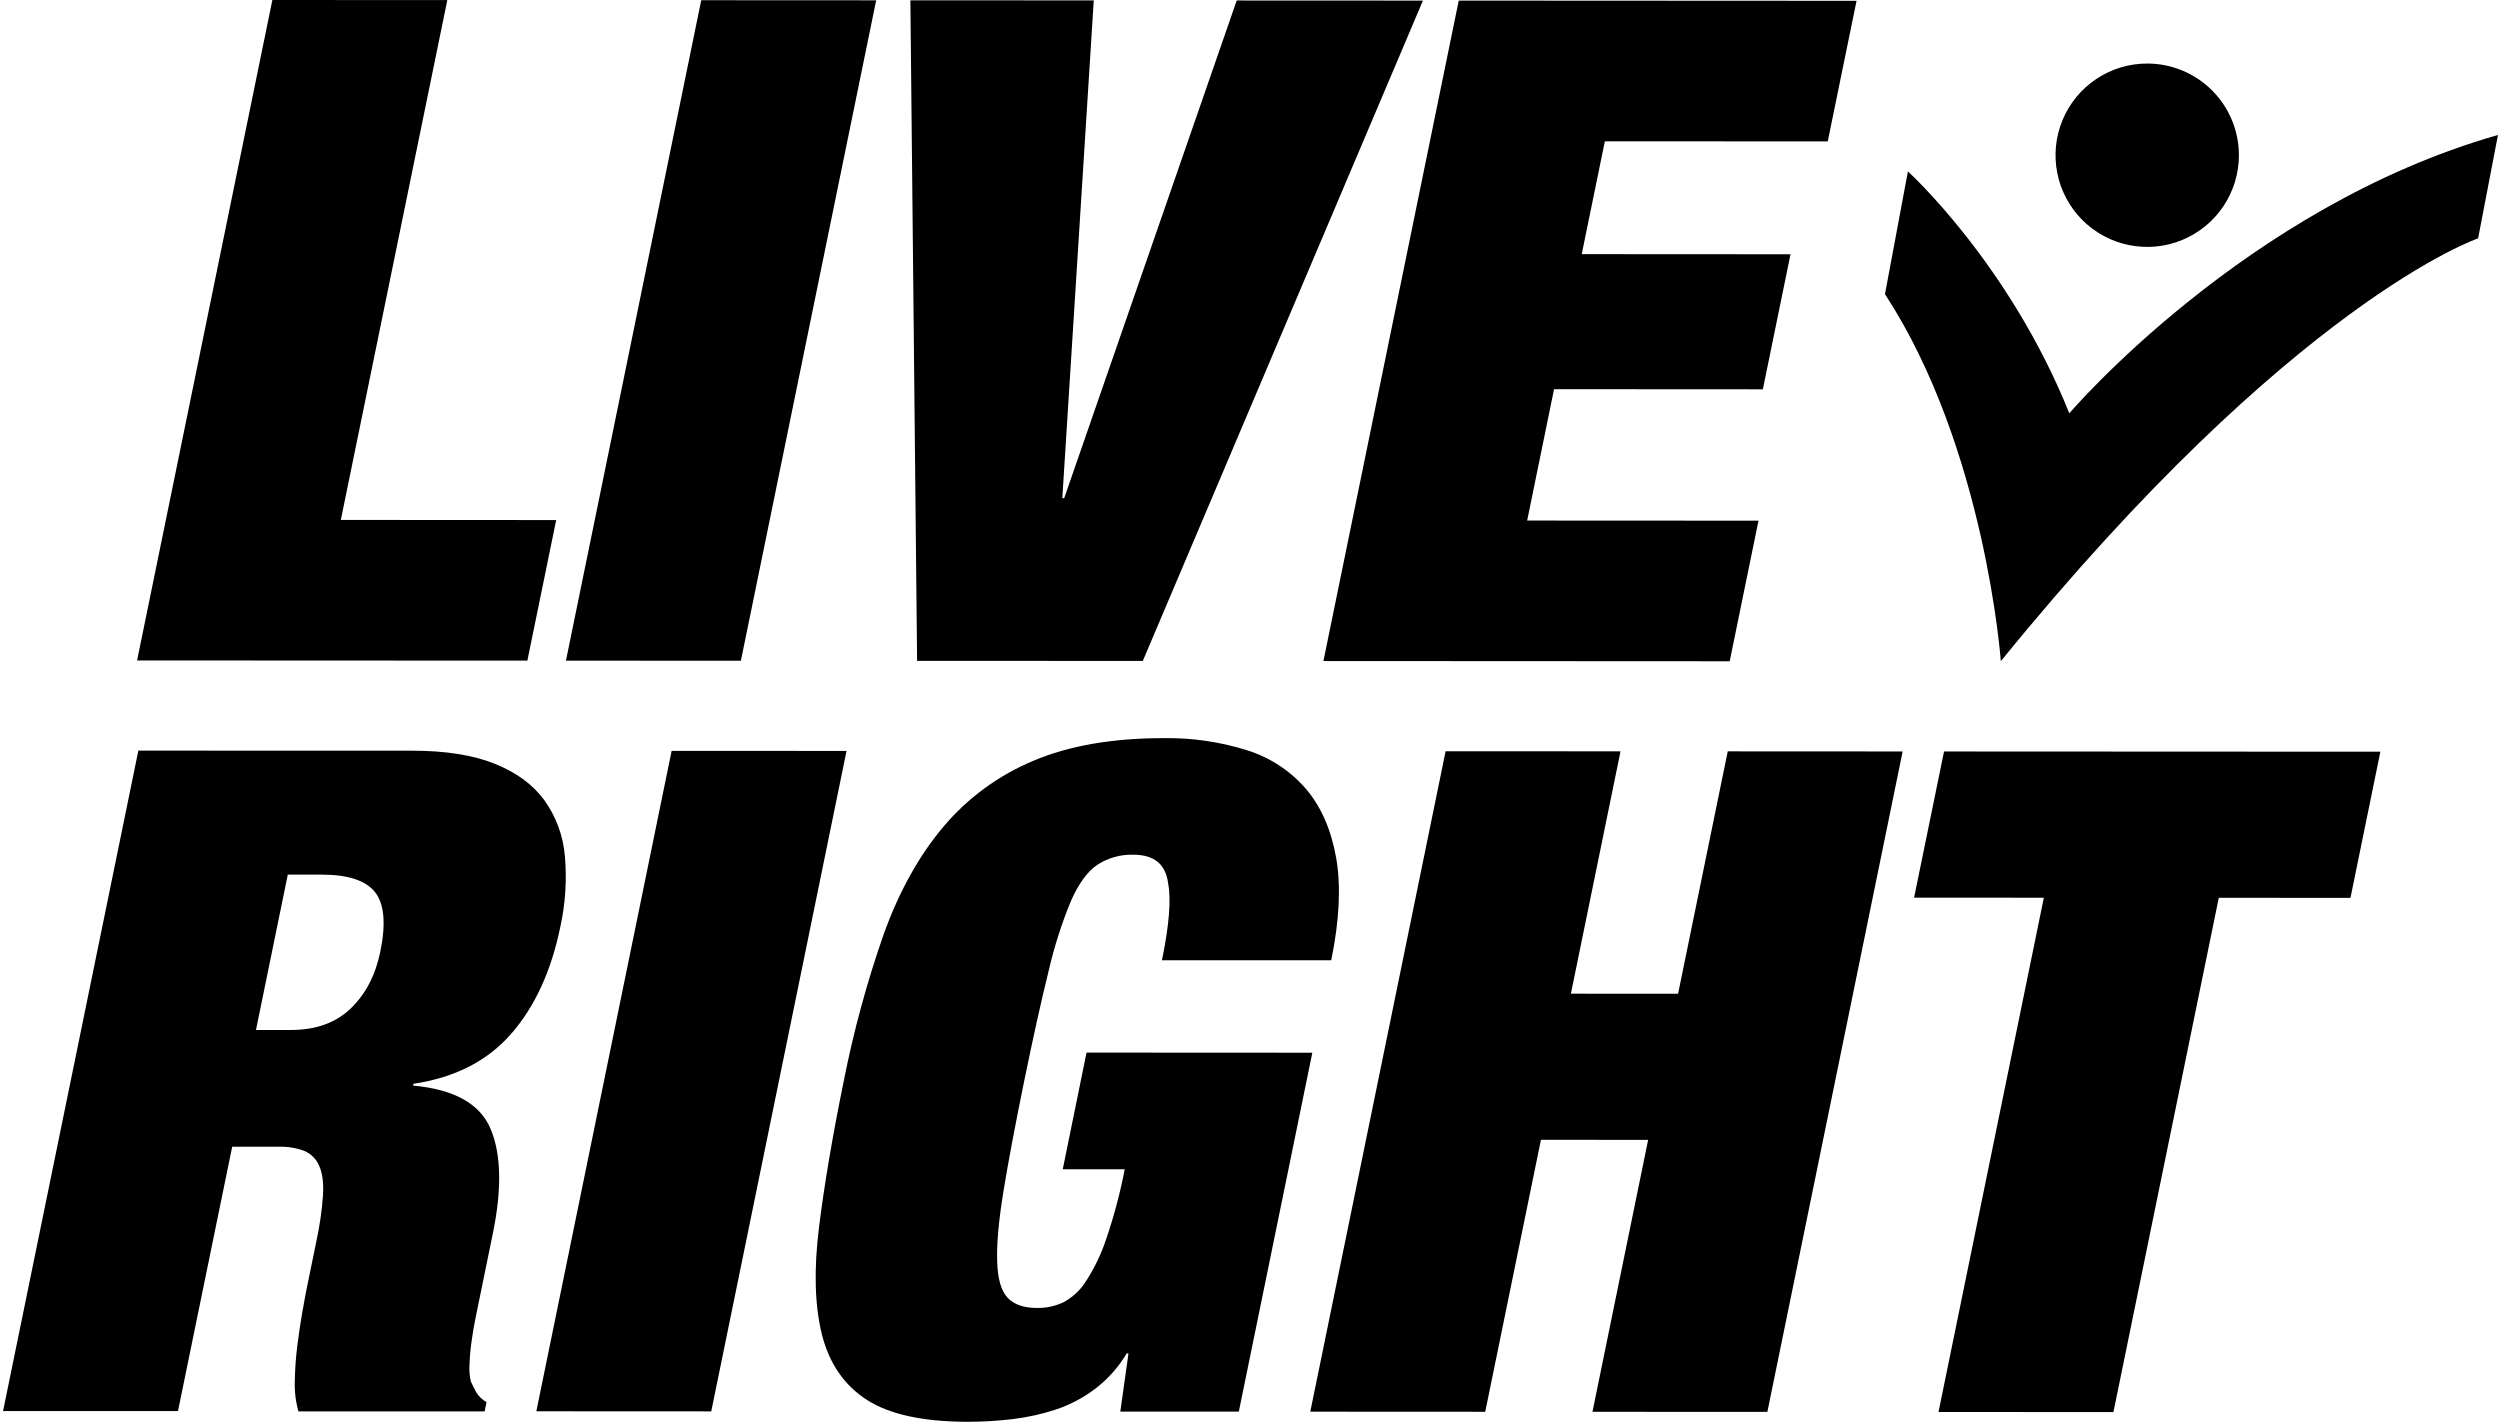
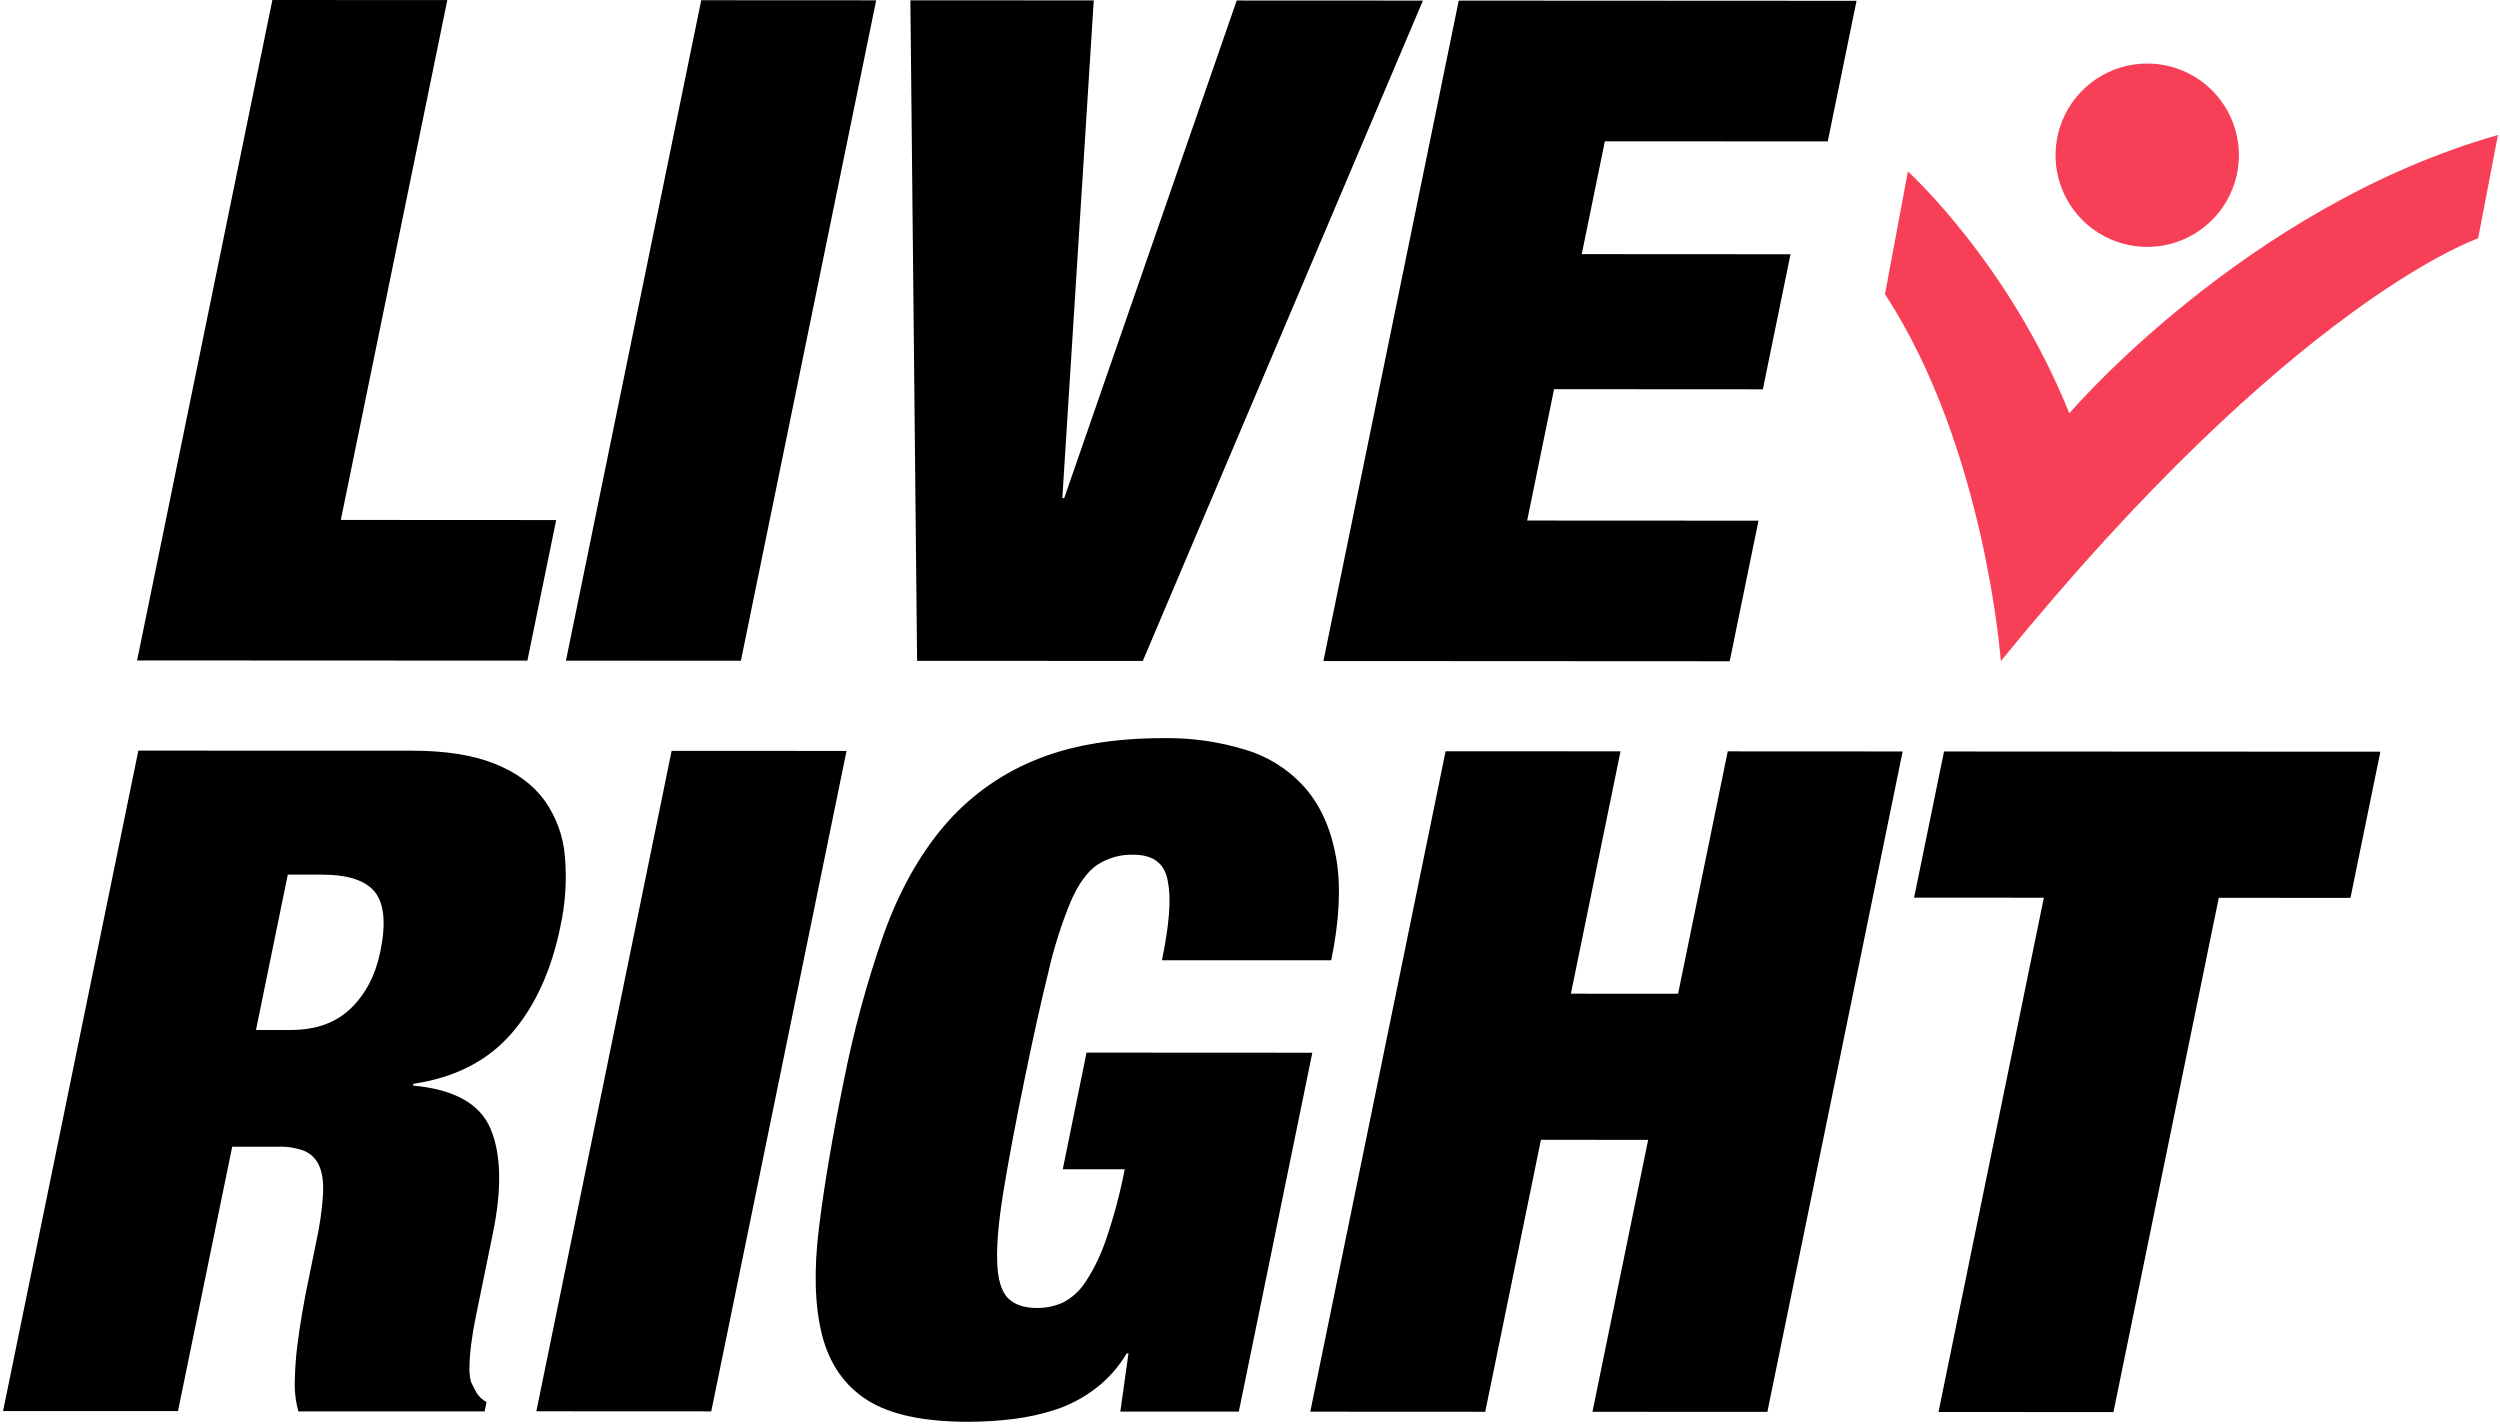
<svg xmlns="http://www.w3.org/2000/svg" width="809" height="461" viewBox="0 0 809 461" fill="none">
-   <g fill="black">
+   <g fill="currentColor">
    <path d="M144.75 0.03L110.29 168.25L179.98 168.29L170.66 213.78L44.36 213.72L88.14 0L144.75 0.03Z" />
    <path d="M283.53 0.1L239.75 213.82L183.14 213.79L226.92 0.07L283.53 0.1Z" />
    <path d="M353.94 0.13L343.77 161.19H344.38L400.2 0.16L460.46 0.19L369.81 213.88L296.77 213.85L294.6 0.1L353.94 0.13Z" />
    <path d="M600.78 0.26L591.46 45.76L519.33 45.73L511.85 82.24L579.41 82.28L570.46 125.98L502.89 125.94L494.19 168.45L569.05 168.49L559.73 213.98L428.26 213.91L472.05 0.19L600.78 0.26Z" />
    <path d="M133.34 242.92C144.094 242.92 152.987 244.32 160.02 247.12C167.054 249.92 172.434 253.867 176.16 258.96C179.974 264.287 182.269 270.55 182.8 277.08C183.465 284.694 182.973 292.364 181.34 299.83C178.394 314.203 173.08 325.78 165.4 334.56C157.72 343.34 147.184 348.723 133.79 350.71L133.67 351.3C147.004 352.507 155.377 357.2 158.79 365.38C162.204 373.56 162.43 384.84 159.47 399.22L155.73 417.48L153.95 426.17C153.34 429.17 152.85 432 152.51 434.7C152.18 437.134 151.983 439.585 151.92 442.04C151.827 443.751 151.989 445.467 152.4 447.13C152.96 448.33 153.537 449.48 154.13 450.58C154.94 451.901 156.081 452.986 157.44 453.73L156.83 456.73H96.57C95.668 453.518 95.273 450.184 95.4 446.85C95.464 443.045 95.734 439.246 96.21 435.47C96.684 431.683 97.227 428.043 97.84 424.55C98.45 421.07 98.99 418.22 99.44 416.02L102.38 401.65C103.457 396.708 104.176 391.695 104.53 386.65C104.737 382.65 104.317 379.507 103.27 377.22C102.35 375.063 100.629 373.346 98.47 372.43C95.784 371.44 92.931 370.981 90.07 371.08H75.14L57.6 456.62H0.99L44.77 242.9L133.34 242.92ZM94.13 333.3C102.244 333.3 108.71 330.967 113.53 326.3C118.35 321.633 121.534 315.497 123.08 307.89C124.92 298.91 124.354 292.523 121.38 288.73C118.407 284.937 112.657 283.037 104.13 283.03H93.13L82.83 333.32L94.13 333.3Z" />
    <path d="M273.94 243L230.16 456.72L173.56 456.69L217.34 242.97L273.94 243Z" />
    <path d="M424.67 340.66L400.88 456.8H362.53L365.18 437.95H364.6C361.998 442.356 358.573 446.219 354.51 449.33C350.689 452.242 346.42 454.515 341.87 456.06C337.32 457.57 332.63 458.621 327.87 459.2C323.013 459.792 318.124 460.09 313.23 460.09C298.824 460.09 287.944 457.74 280.59 453.04C273.237 448.34 268.367 441.287 265.98 431.88C263.64 422.507 263.324 410.933 265.03 397.16C266.737 383.387 269.404 367.623 273.03 349.87C276.216 333.717 280.544 317.811 285.98 302.27C290.934 288.51 297.36 276.94 305.26 267.56C313.142 258.201 323.152 250.866 334.45 246.17C345.997 241.283 360.09 238.847 376.73 238.86C385.794 238.732 394.821 240.049 403.47 242.76C410.919 245.073 417.568 249.432 422.66 255.34C427.56 261.14 430.804 268.58 432.39 277.66C433.977 286.74 433.444 297.767 430.79 310.74H376.01C378.344 299.36 379.01 291.077 378.01 285.89C377.244 279.703 373.517 276.603 366.83 276.59C362.655 276.447 358.538 277.596 355.04 279.88C351.854 282.073 349.027 285.963 346.56 291.55C343.535 298.871 341.123 306.43 339.35 314.15C336.997 323.637 334.35 335.56 331.41 349.92C328.47 364.28 326.23 376.207 324.69 385.7C323.15 395.173 322.484 402.703 322.69 408.29C322.86 413.88 323.99 417.77 326.08 419.97C328.17 422.17 331.34 423.26 335.6 423.26C338.508 423.292 341.387 422.681 344.03 421.47C347.015 419.903 349.536 417.578 351.34 414.73C354.126 410.445 356.351 405.821 357.96 400.97C360.482 393.585 362.487 386.033 363.96 378.37H343.91L351.6 340.62L424.67 340.66Z" />
    <path d="M524.4 243.13L508.34 321.56L543.03 321.57L559.1 243.14L615.7 243.17L571.92 456.89L515.32 456.86L533.34 368.86L498.65 368.84L480.62 456.85L424.01 456.82L467.8 243.1L524.4 243.13Z" />
    <path d="M619.4 290.48L629.09 243.18L770.29 243.25L760.61 290.55L718 290.53L683.91 456.95L627.3 456.92L661.39 290.5L619.4 290.48Z" />
  </g>
-   <g fill="currentColor">
+   <g fill="#F74057">
    <path d="M724.51 50.23C724.51 56.098 722.77 61.835 719.51 66.714C716.25 71.593 711.616 75.396 706.194 77.642C700.773 79.887 694.807 80.475 689.052 79.33C683.296 78.185 678.01 75.359 673.86 71.21C669.711 67.061 666.885 61.774 665.74 56.018C664.595 50.263 665.183 44.297 667.429 38.876C669.674 33.454 673.477 28.82 678.356 25.56C683.236 22.3 688.972 20.56 694.84 20.56C702.709 20.56 710.256 23.686 715.82 29.25C721.384 34.814 724.51 42.361 724.51 50.23Z" />
    <path d="M647.47 213.98C647.47 213.98 642.47 144.92 609.98 95.19L617.4 55.47C617.4 55.47 650.13 85.15 669.63 133.75C669.63 133.75 726.48 67.01 808.34 43.68L801.92 77.13C801.92 77.13 742.22 97.36 647.46 213.97" />
  </g>
</svg>
